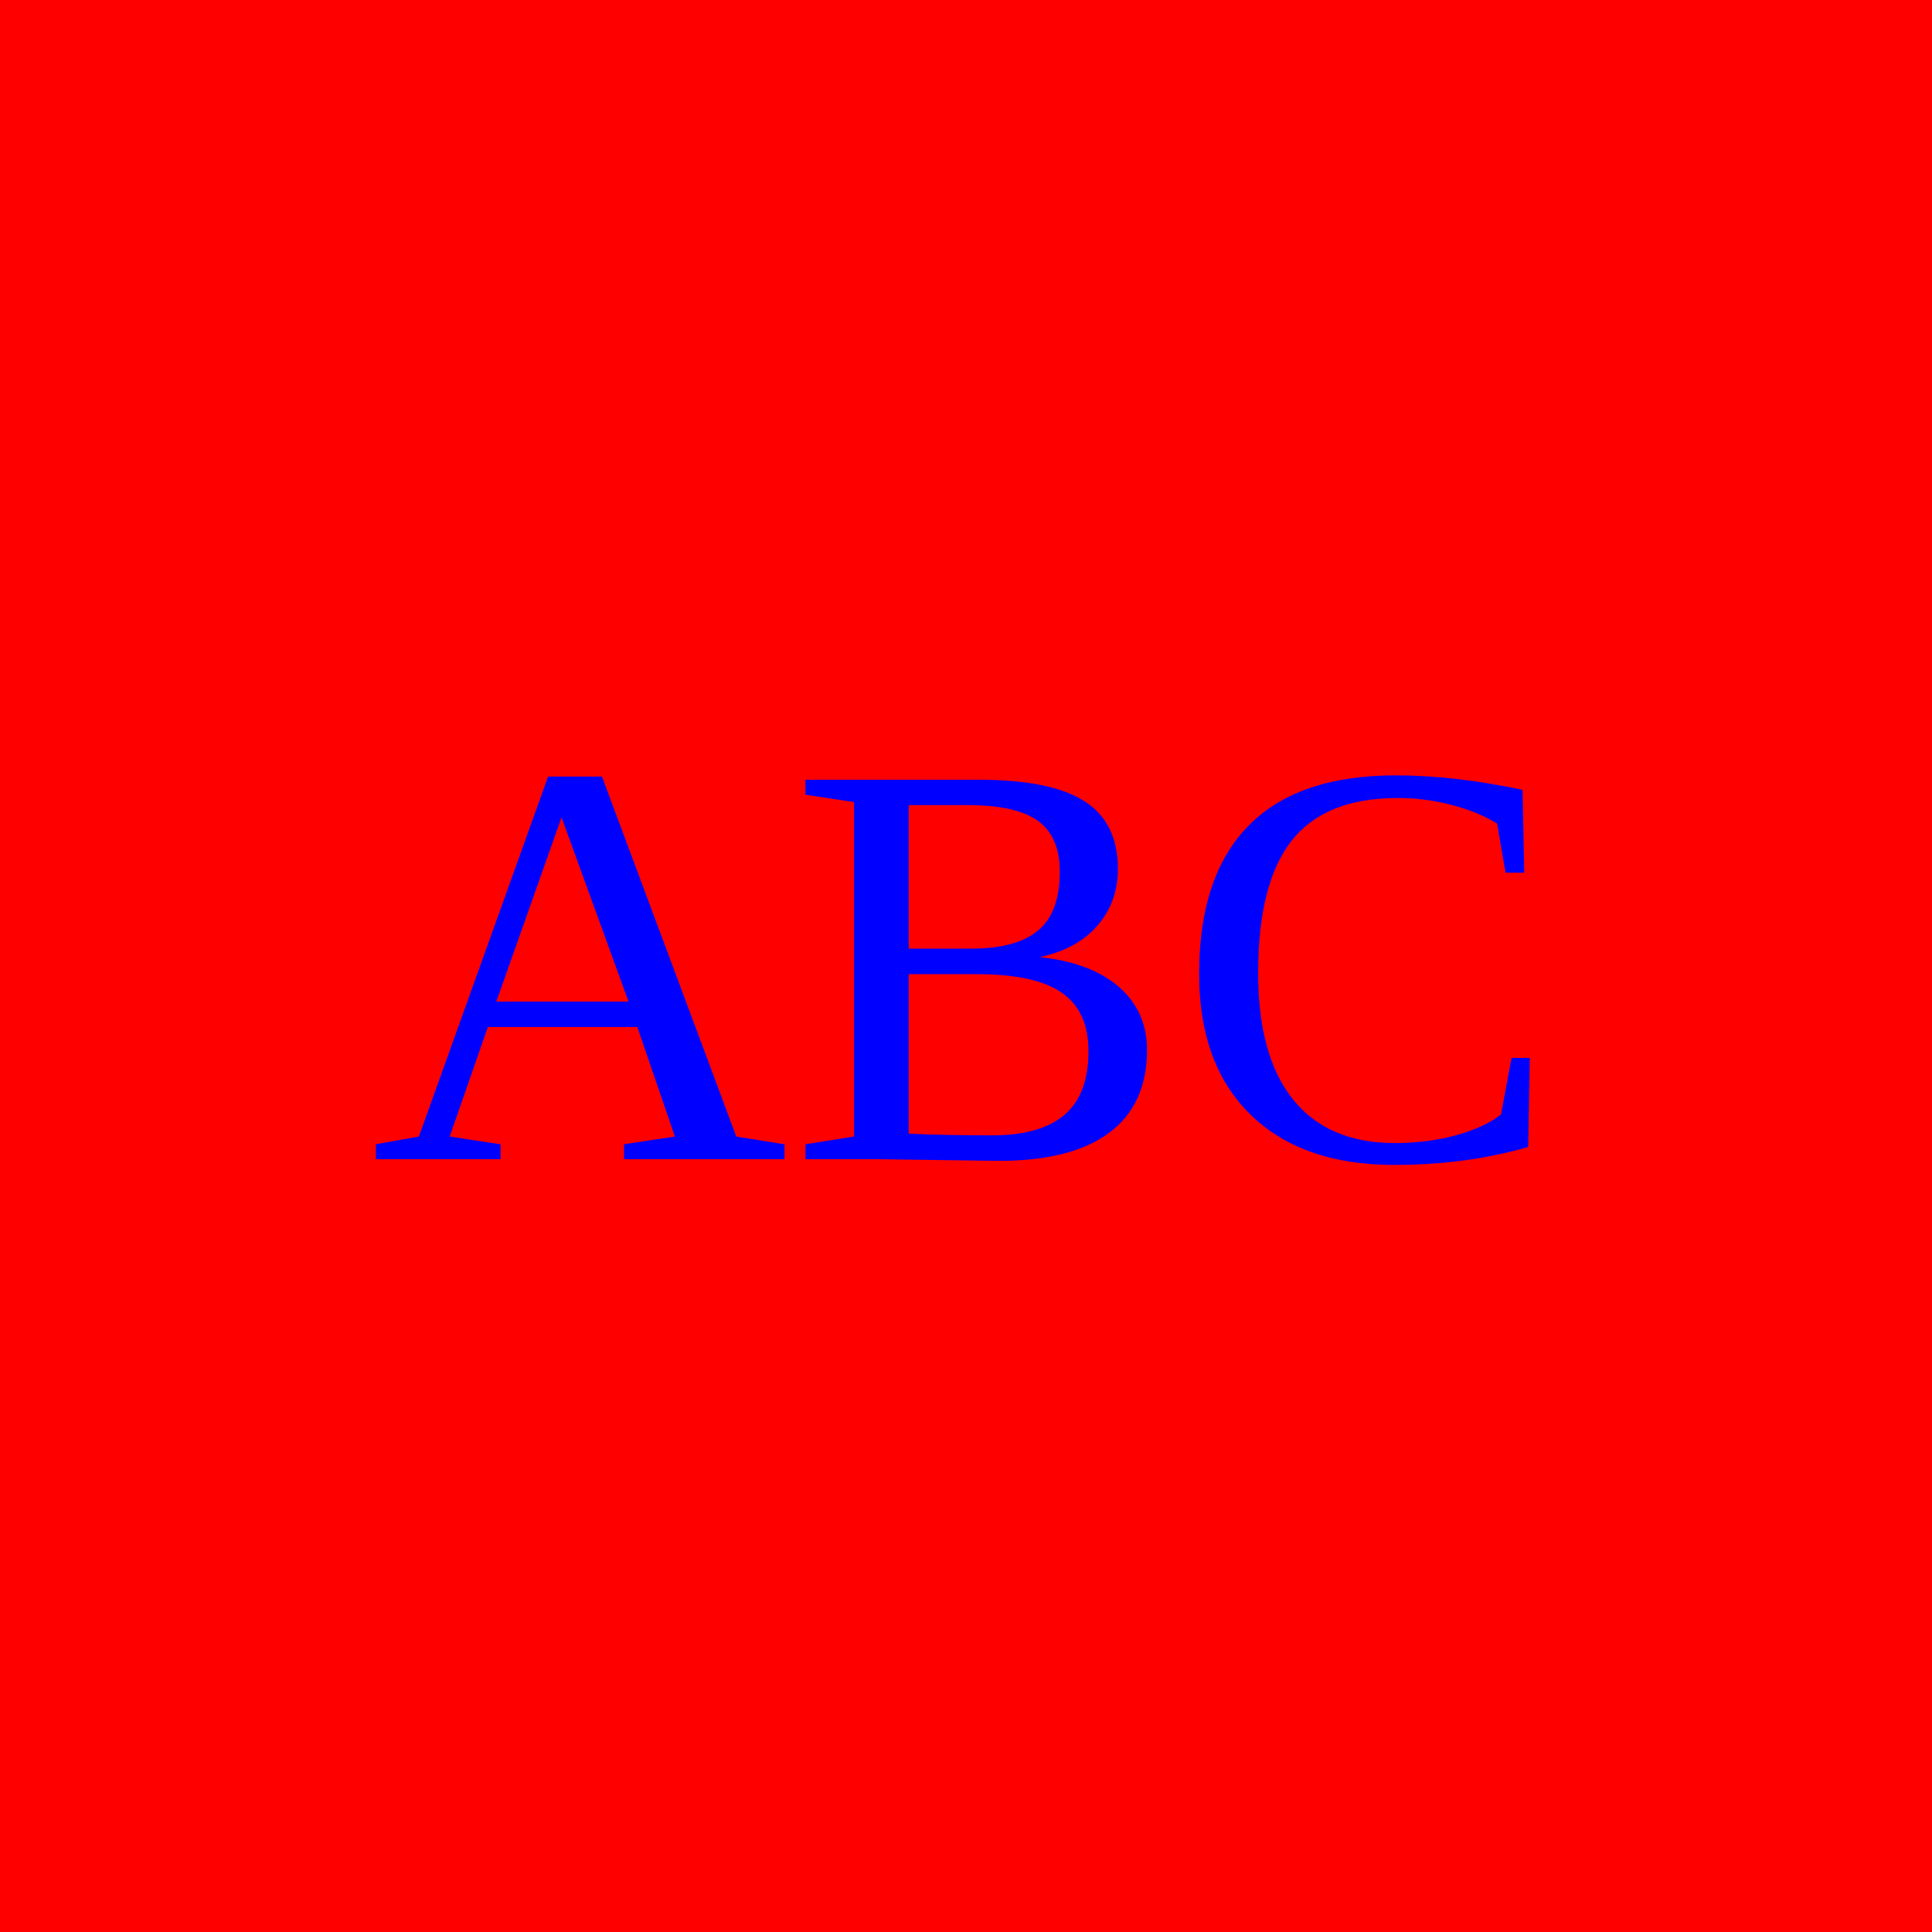
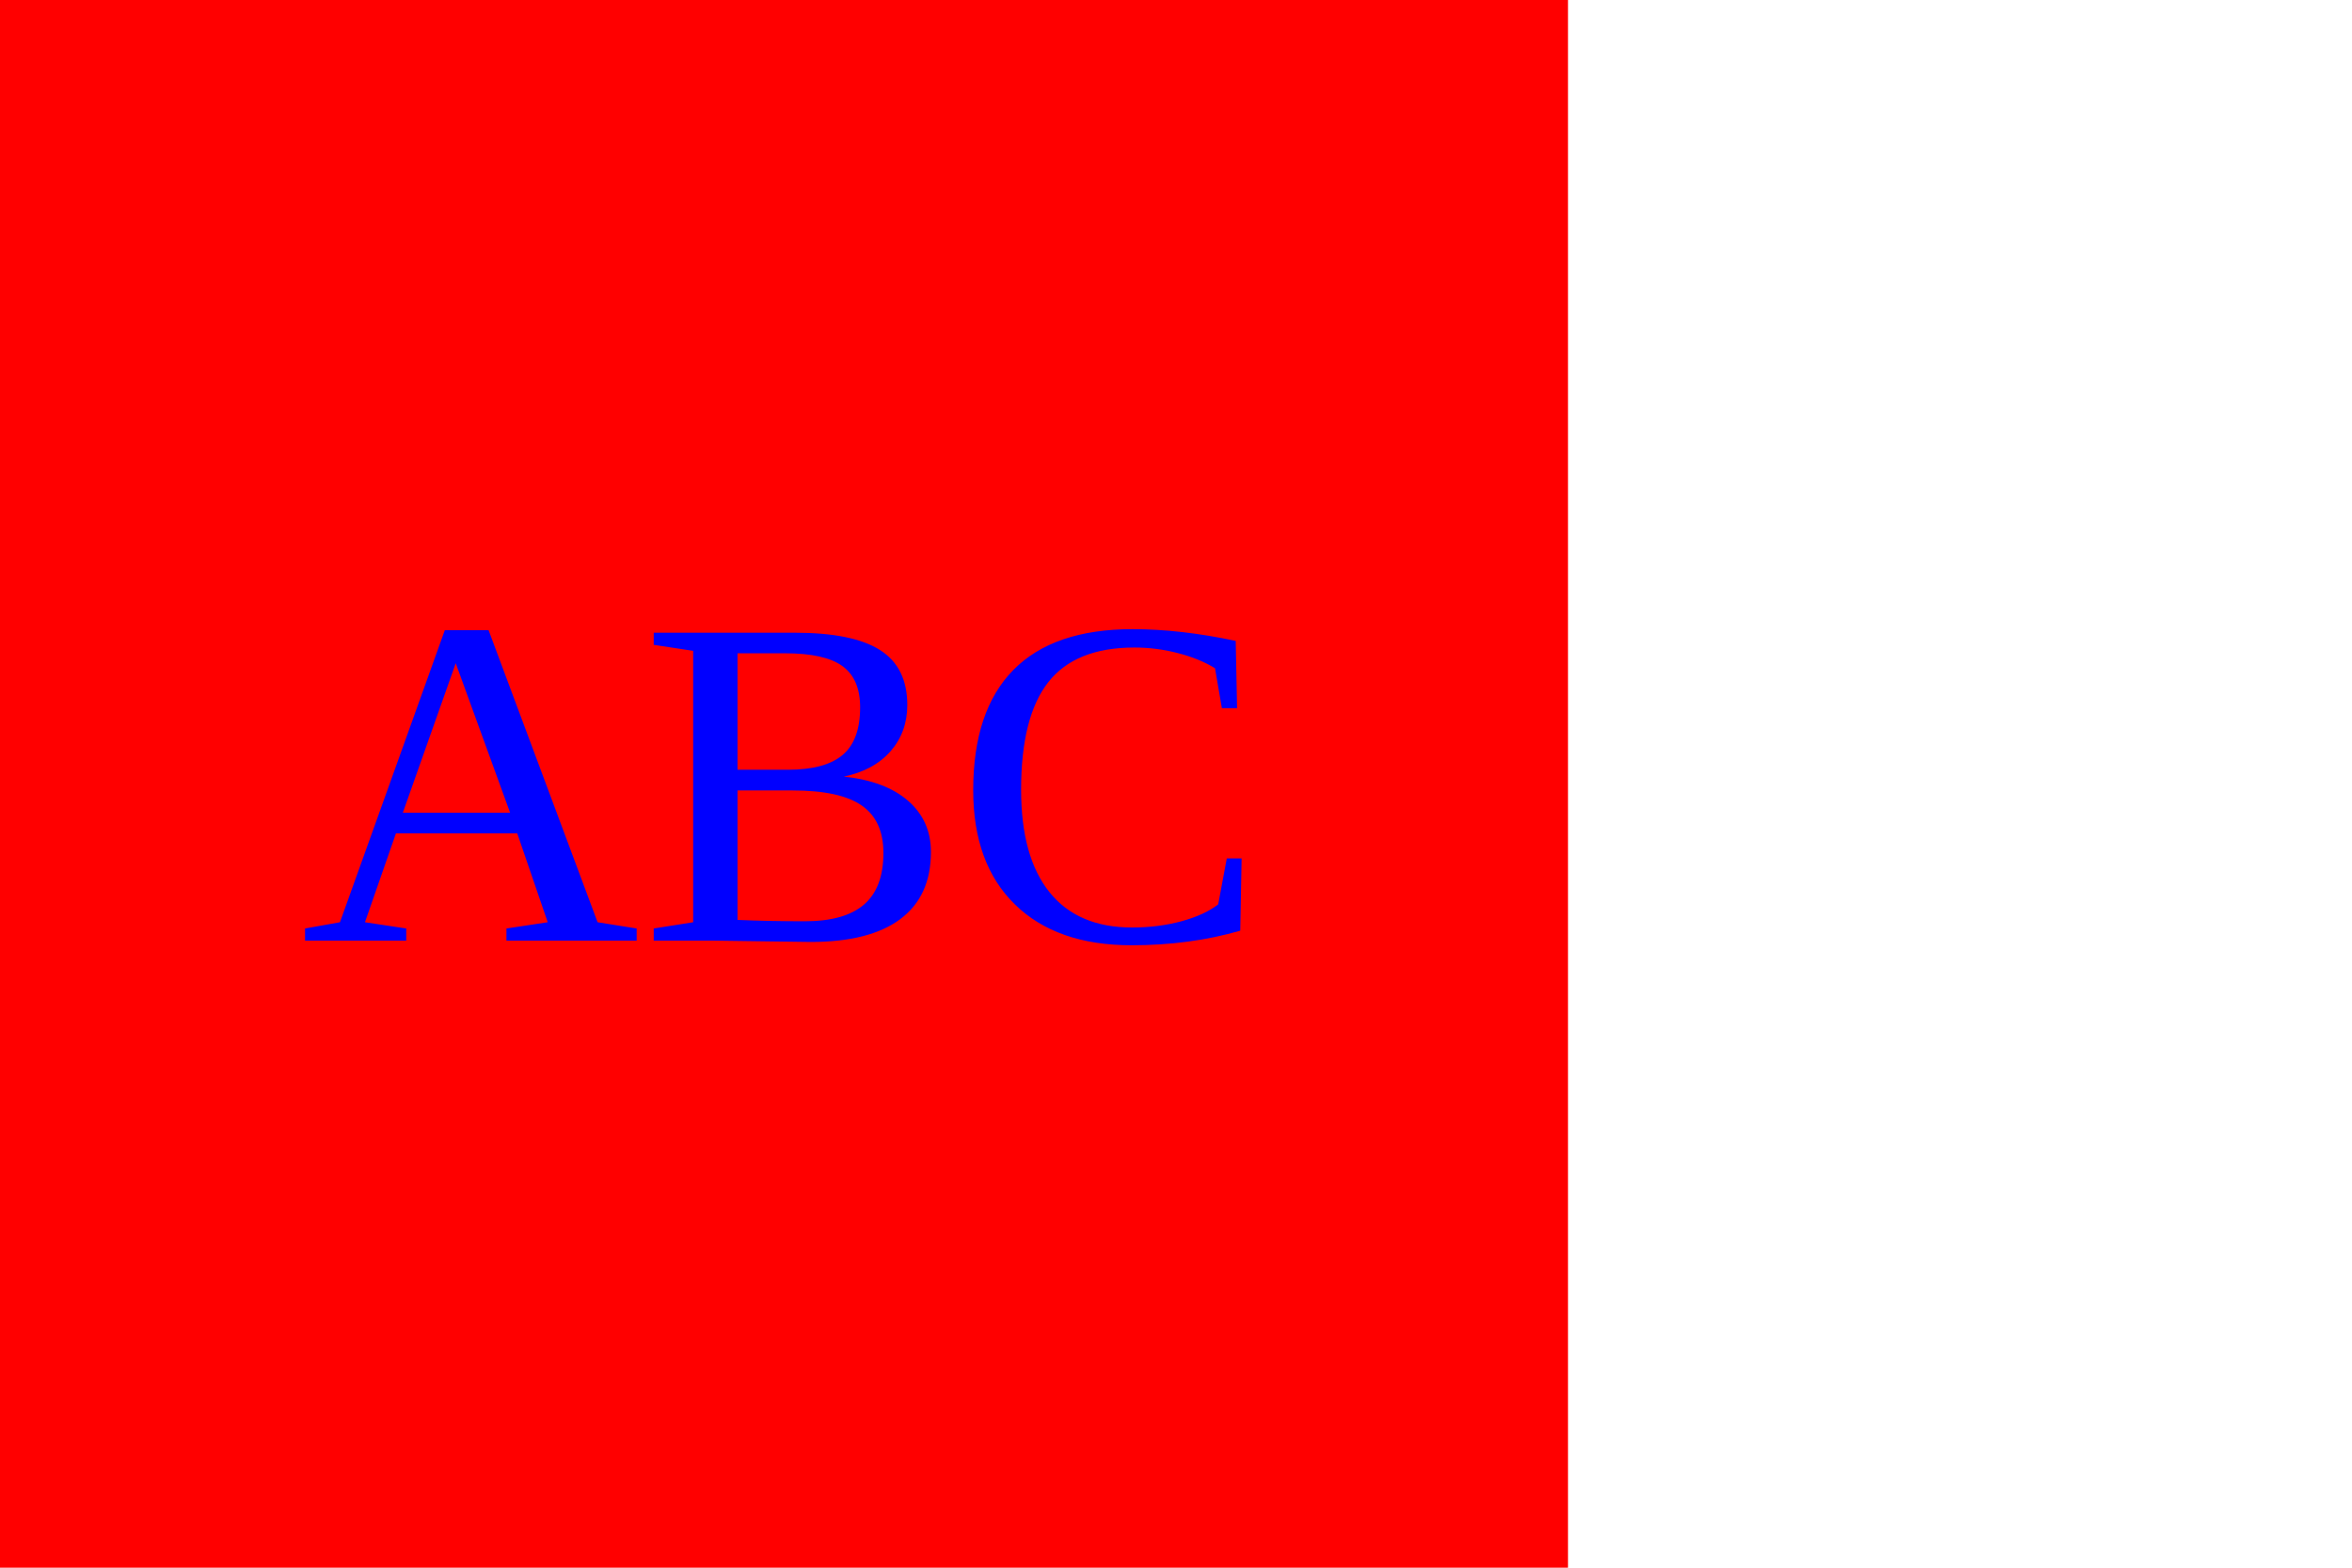
- <svg xmlns="http://www.w3.org/2000/svg" version="1.1" width="200" height="200">
+ <svg xmlns="http://www.w3.org/2000/svg" version="1.1" width="300" height="200">
  <rect height="200" width="200" fill="red" />
  <text x="100" y="120" font-size="60" text-anchor="middle" fill="blue">ABC</text>
</svg>
